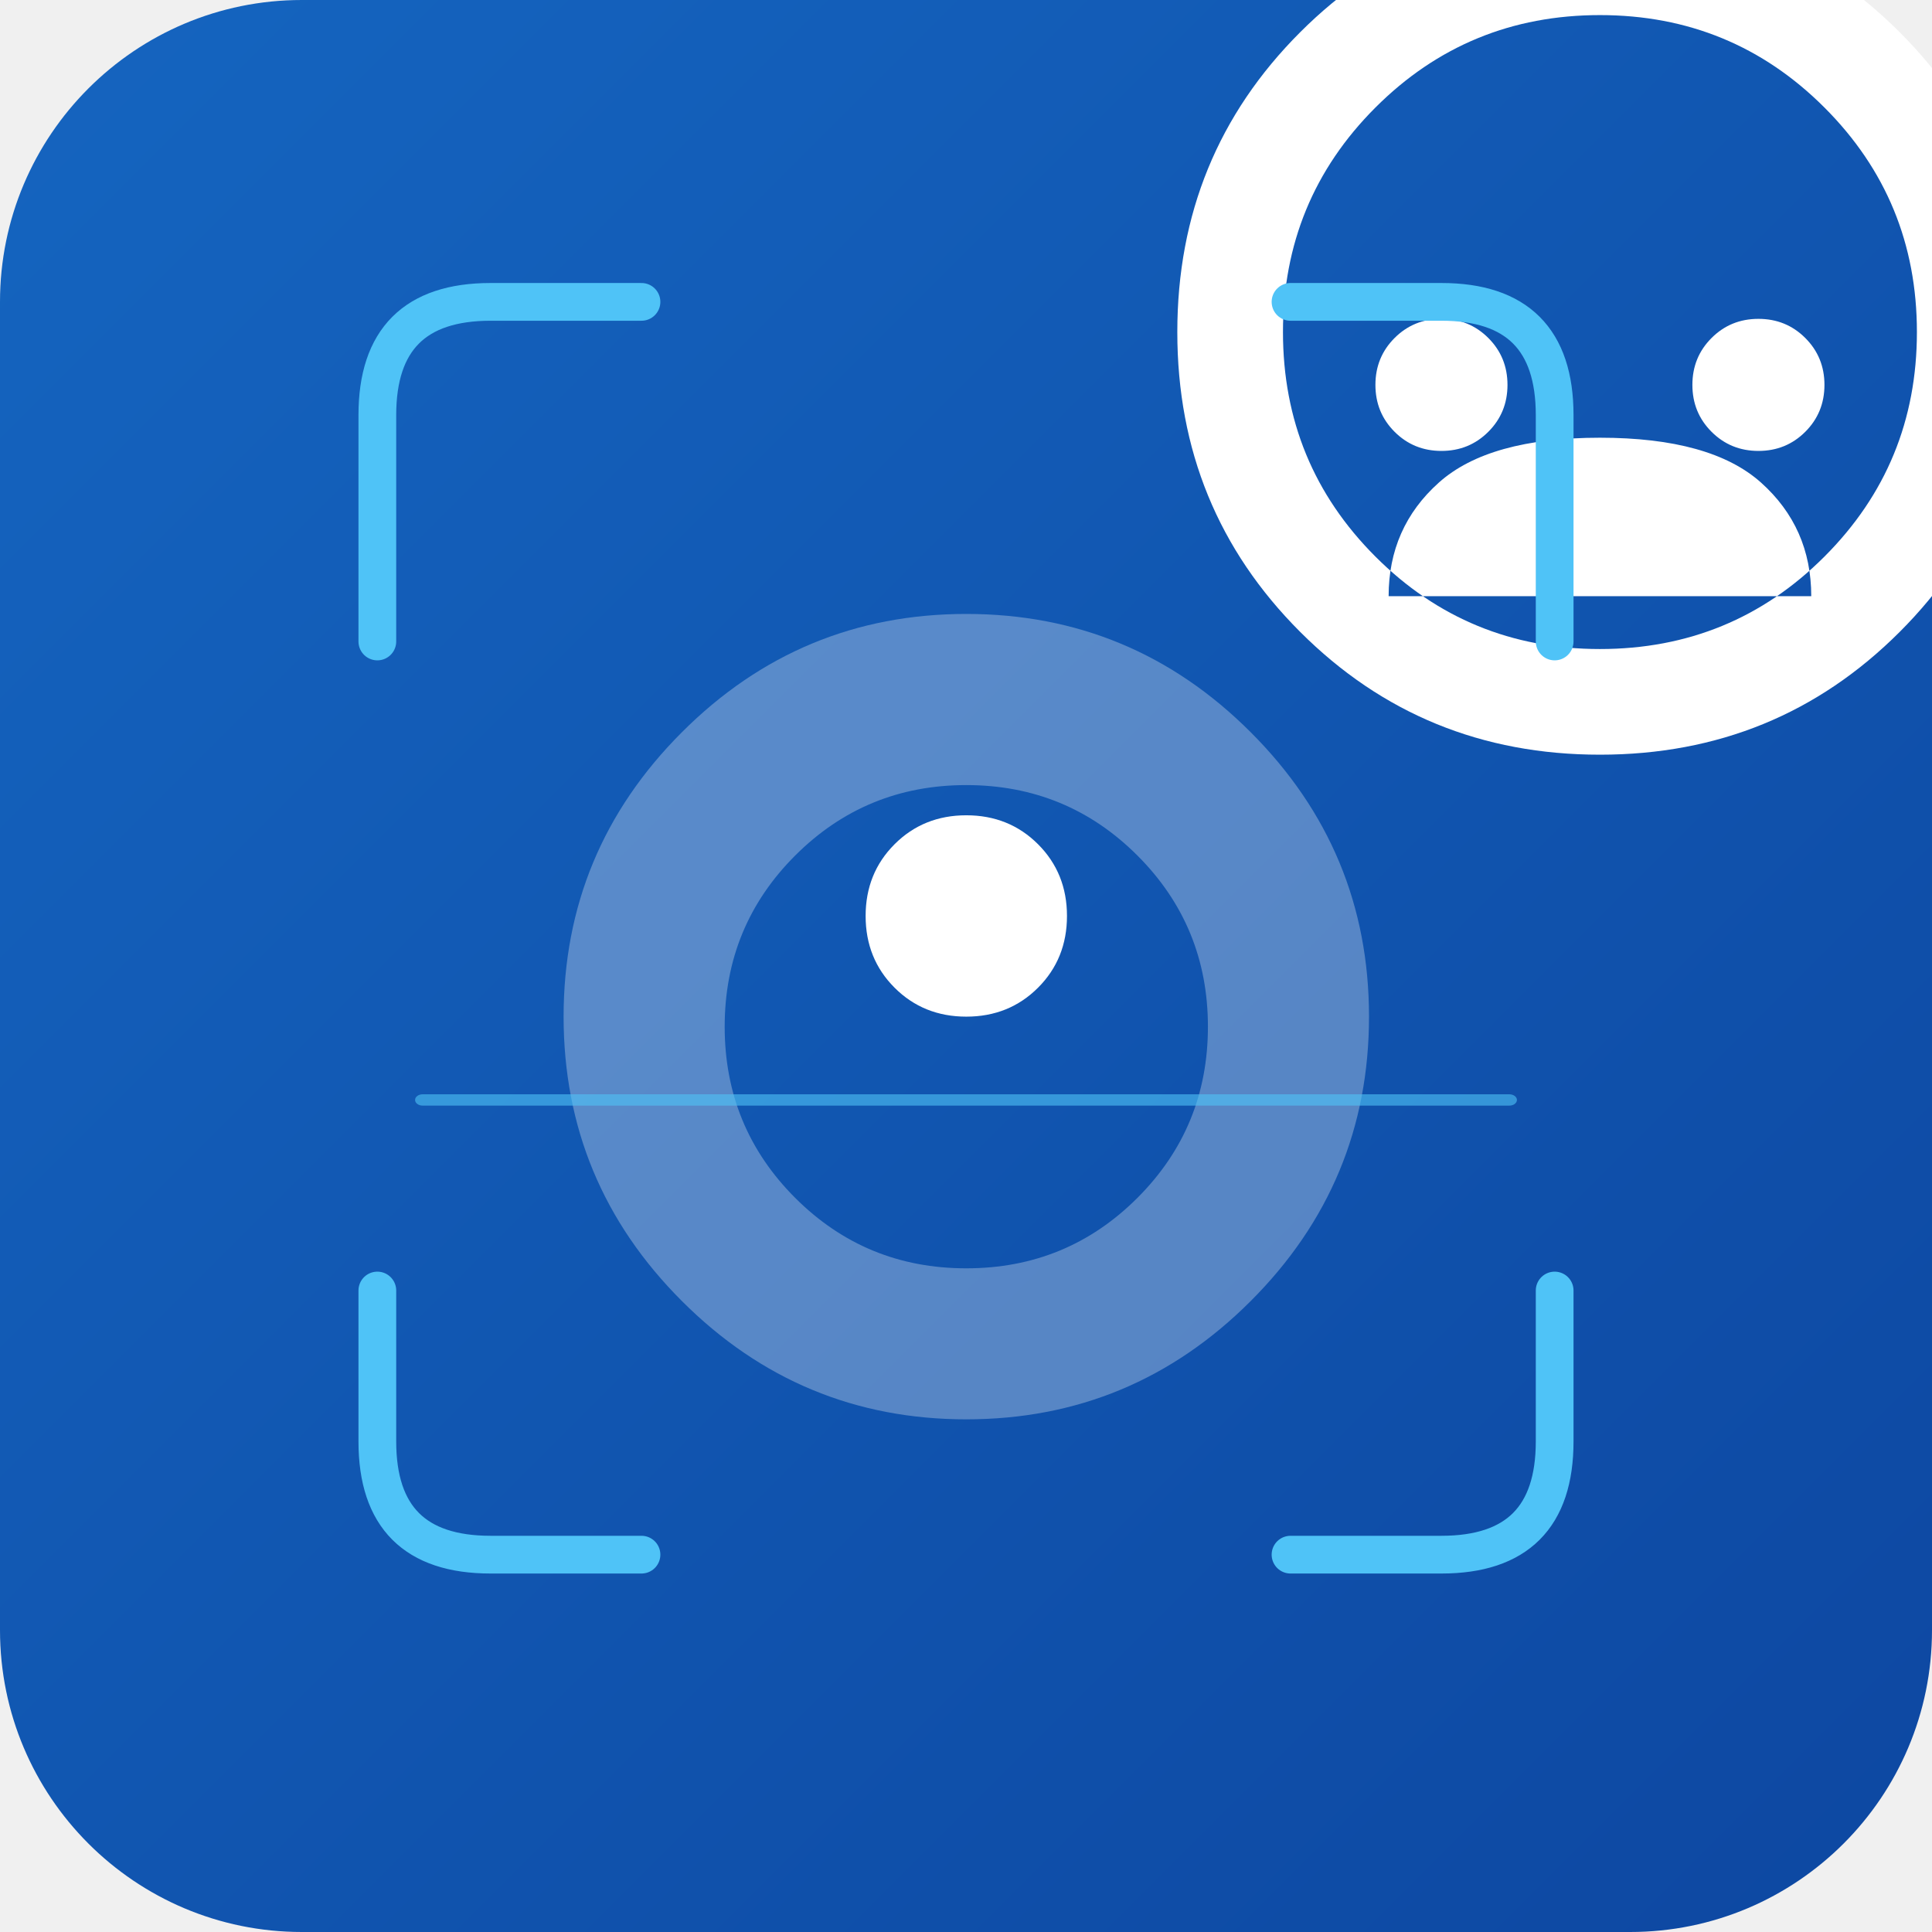
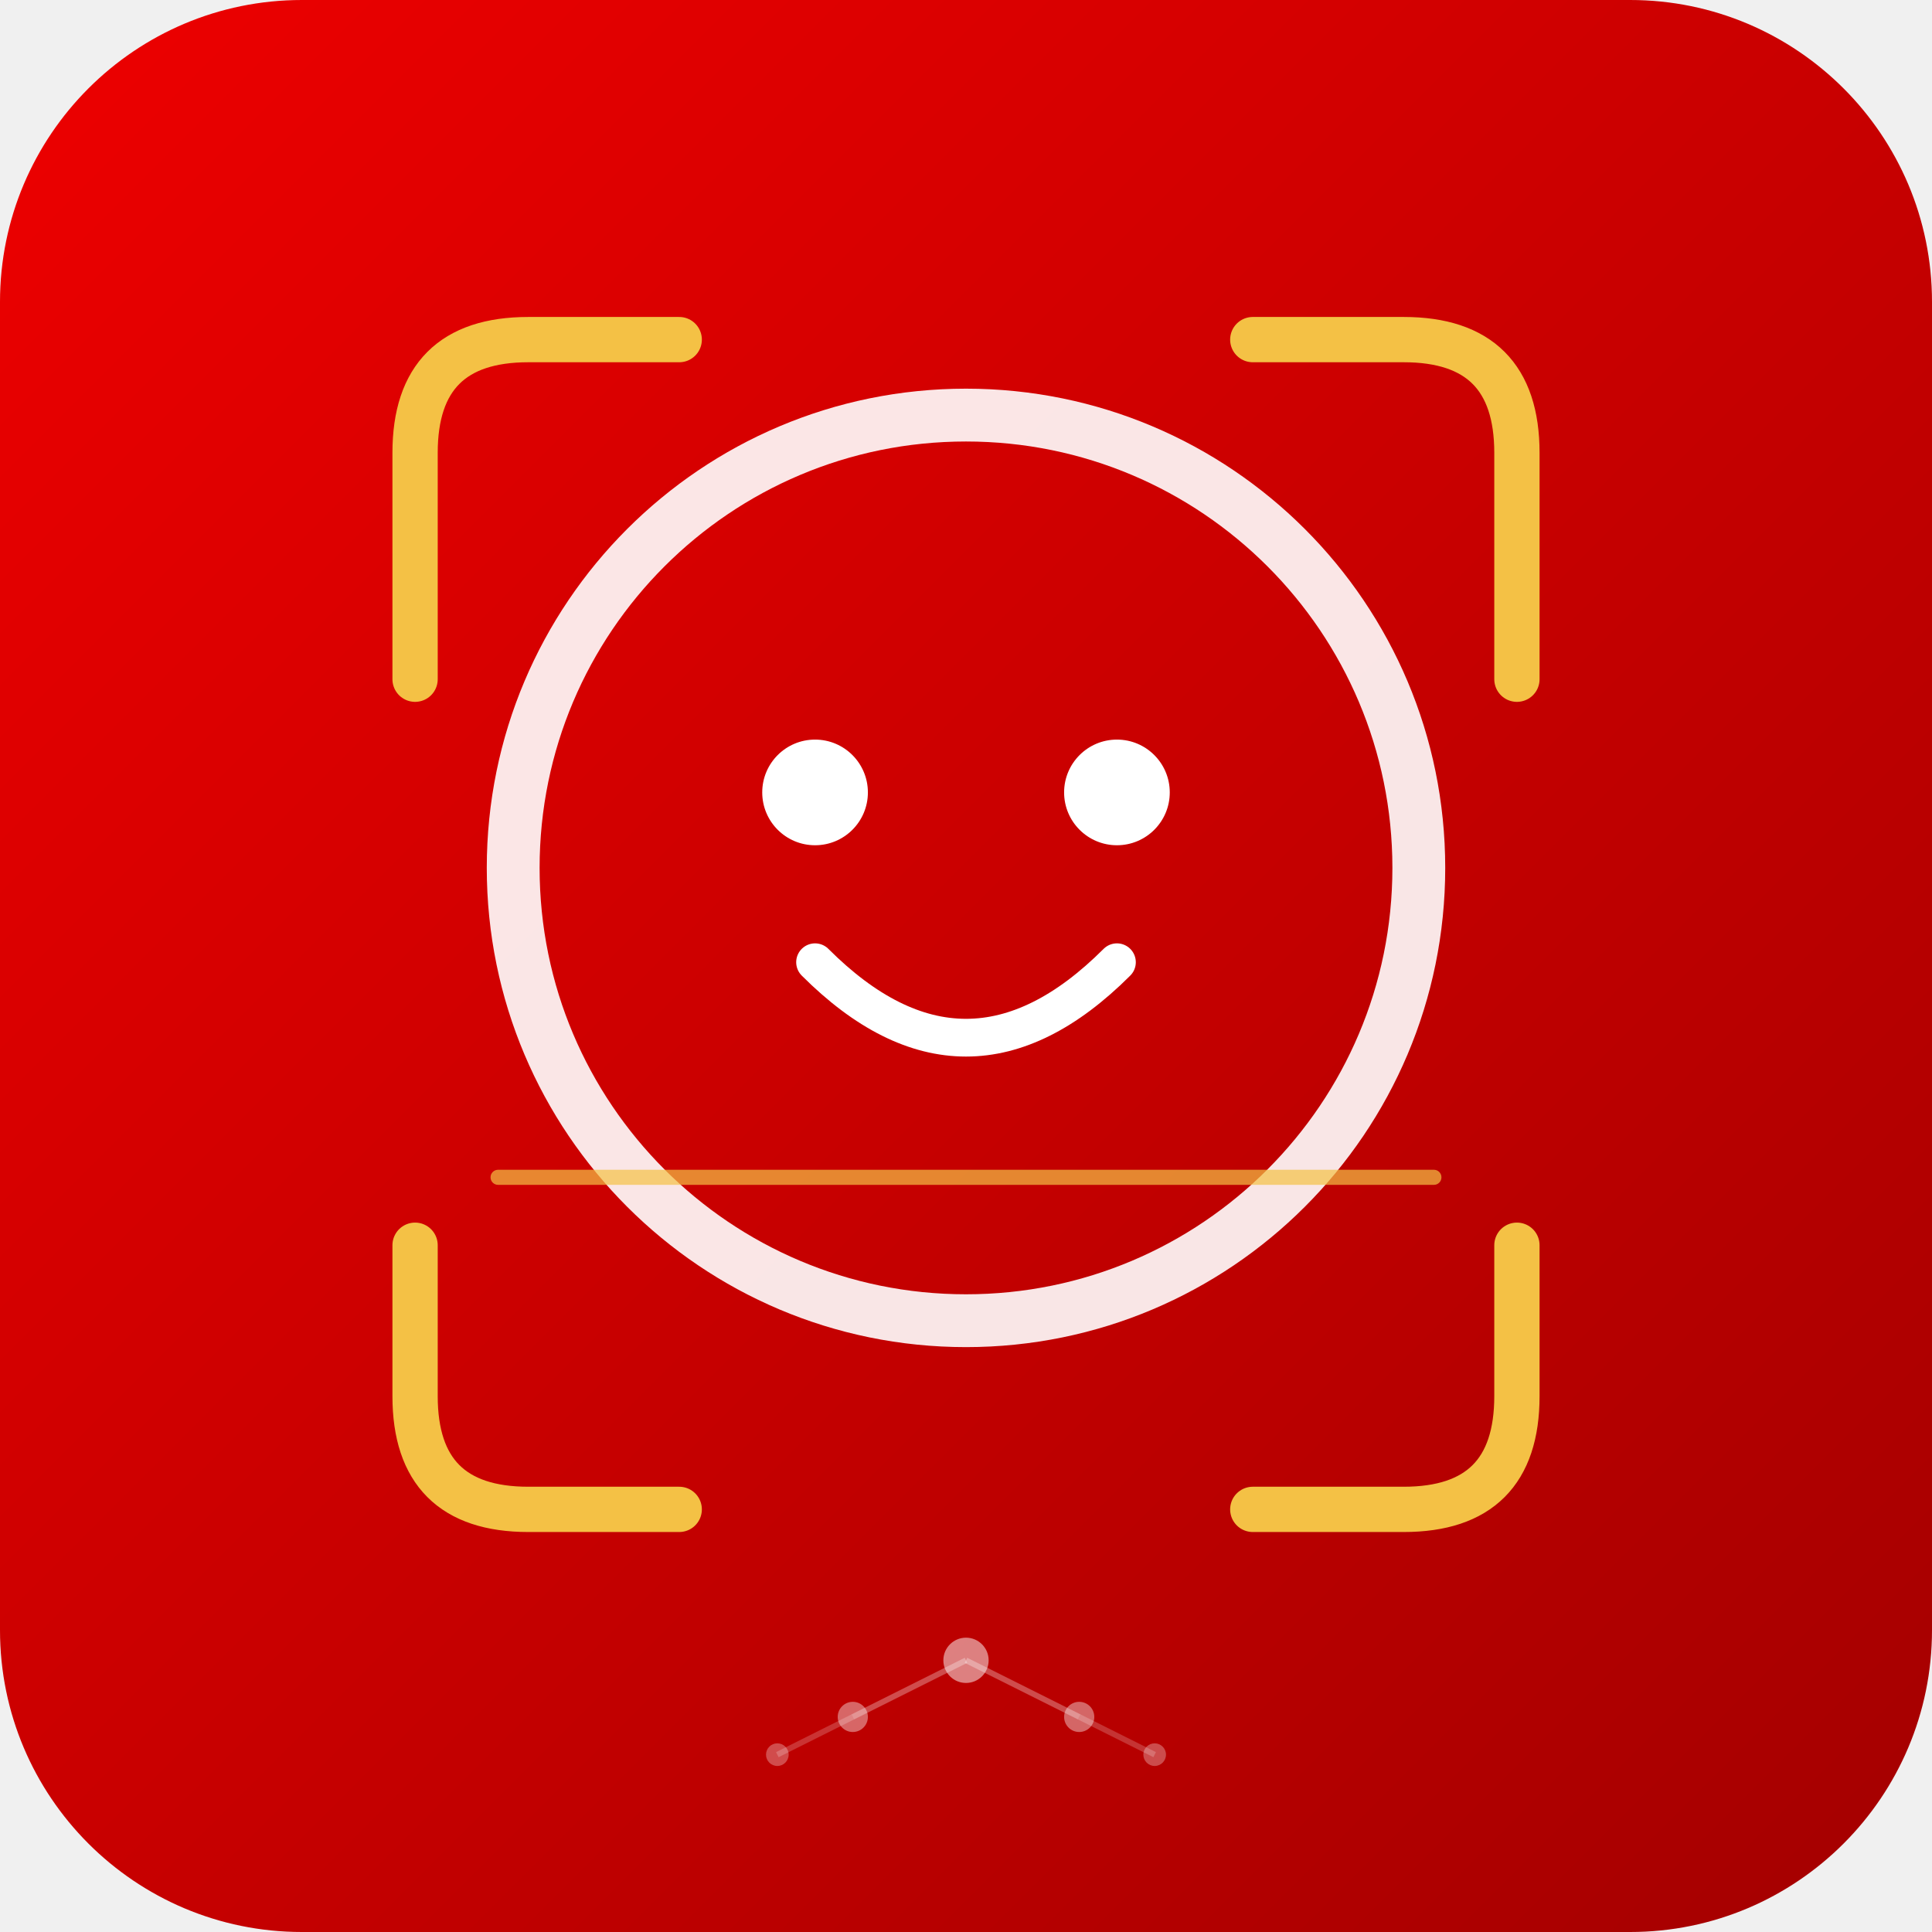
<svg xmlns="http://www.w3.org/2000/svg" viewBox="0 0 512 512" width="512" height="512">
  <defs>
    <linearGradient id="bg" x1="0%" y1="0%" x2="100%" y2="100%">
-       <stop offset="0%" stop-color="#1565C0" />
-       <stop offset="100%" stop-color="#0D47A1" />
+       <stop offset="0%" stop-color="#EE0000" />
+       <stop offset="100%" stop-color="#A30000" />
    </linearGradient>
  </defs>
  <rect width="512" height="512" rx="80" fill="url(#bg)" />
-   <g transform="translate(96,96) scale(0.667)" fill="#FFFFFF">
-     <path d="M240 360q40 0 68-28t28-68q0-40-28-68t-68-28q-40 0-68 28t-28 68q0 40 28 68t68 28Zm0 60q-66 0-113-47T80 260q0-66 47-113t113-47q66 0 113 47t47 113q0 66-47 113T240 420Z" opacity="0.3" />
-     <path d="M240 260q-17 0-28.5-11.5T200 220q0-17 11.5-28.5T240 180q17 0 28.5 11.5T280 220q0 17-11.5 28.5T240 260Z" />
+   <circle cx="256" cy="230" r="120" fill="none" stroke="#FFFFFF" stroke-width="14" opacity="0.9" />
+   <circle cx="216" cy="210" r="14" fill="#FFFFFF" />
+   <circle cx="296" cy="210" r="14" fill="#FFFFFF" />
+   <path d="M216 255 Q256 295 296 255" fill="none" stroke="#FFFFFF" stroke-width="10" stroke-linecap="round" />
+   <g stroke="#F4C145" stroke-width="12" stroke-linecap="round" fill="none">
+     <path d="M110 180 L110 120 Q110 90 140 90 L180 90" />
+     <path d="M332 90 L372 90 Q402 90 402 120 L402 180" />
+     <path d="M110 330 L110 370 Q110 400 140 400 L180 400" />
+     <path d="M332 400 L372 400 Q402 400 402 370 L402 330" />
  </g>
-   <g transform="translate(256,256) scale(0.35)" fill="#FFFFFF">
-     <path d="M360-390q-21 0-35.5-14.5T310-440q0-21 14.5-35.5T360-490q21 0 35.5 14.5T410-440q0 21-14.5 35.5T360-390Zm240 0q-21 0-35.5-14.5T550-440q0-21 14.5-35.5T600-490q21 0 35.5 14.5T650-440q0 21-14.5 35.5T600-390ZM480-160q-134 0-227-93T160-480q0-134 93-227t227-93q134 0 227 93t93 227q0 134-93 227T480-160Zm0-80q100 0 170-70t70-170q0-100-70-170t-170-70q-100 0-170 70t-70 170q0 100 70 170t170 70Zm0-240ZM320-280h320q0-52-38-86t-122-34q-84 0-122 34t-38 86Z" />
-   </g>
-   <g stroke="#4FC3F7" stroke-width="10" stroke-linecap="round" fill="none">
-     <path d="M100 170 L100 110 Q100 80 130 80 L170 80" />
-     <path d="M342 80 L382 80 Q412 80 412 110 L412 170" />
-     <path d="M100 342 L100 382 Q100 412 130 412 L170 412" />
-     <path d="M342 412 L382 412 Q412 412 412 382 L412 342" />
-   </g>
-   <rect x="110" y="290" width="292" height="3" rx="2" fill="#4FC3F7" opacity="0.6" />
+   <rect x="130" y="310" width="252" height="4" rx="2" fill="#F4C145" opacity="0.7" />
+   <circle cx="256" cy="440" r="6" fill="#FFFFFF" opacity="0.5" />
+   <circle cx="226" cy="455" r="4" fill="#FFFFFF" opacity="0.4" />
+   <circle cx="286" cy="455" r="4" fill="#FFFFFF" opacity="0.4" />
+   <circle cx="206" cy="465" r="3" fill="#FFFFFF" opacity="0.3" />
+   <circle cx="306" cy="465" r="3" fill="#FFFFFF" opacity="0.3" />
+   <line x1="256" y1="440" x2="226" y2="455" stroke="#FFFFFF" stroke-width="1.5" opacity="0.3" />
+   <line x1="256" y1="440" x2="286" y2="455" stroke="#FFFFFF" stroke-width="1.5" opacity="0.3" />
+   <line x1="226" y1="455" x2="206" y2="465" stroke="#FFFFFF" stroke-width="1.5" opacity="0.2" />
+   <line x1="286" y1="455" x2="306" y2="465" stroke="#FFFFFF" stroke-width="1.5" opacity="0.2" />
</svg>
